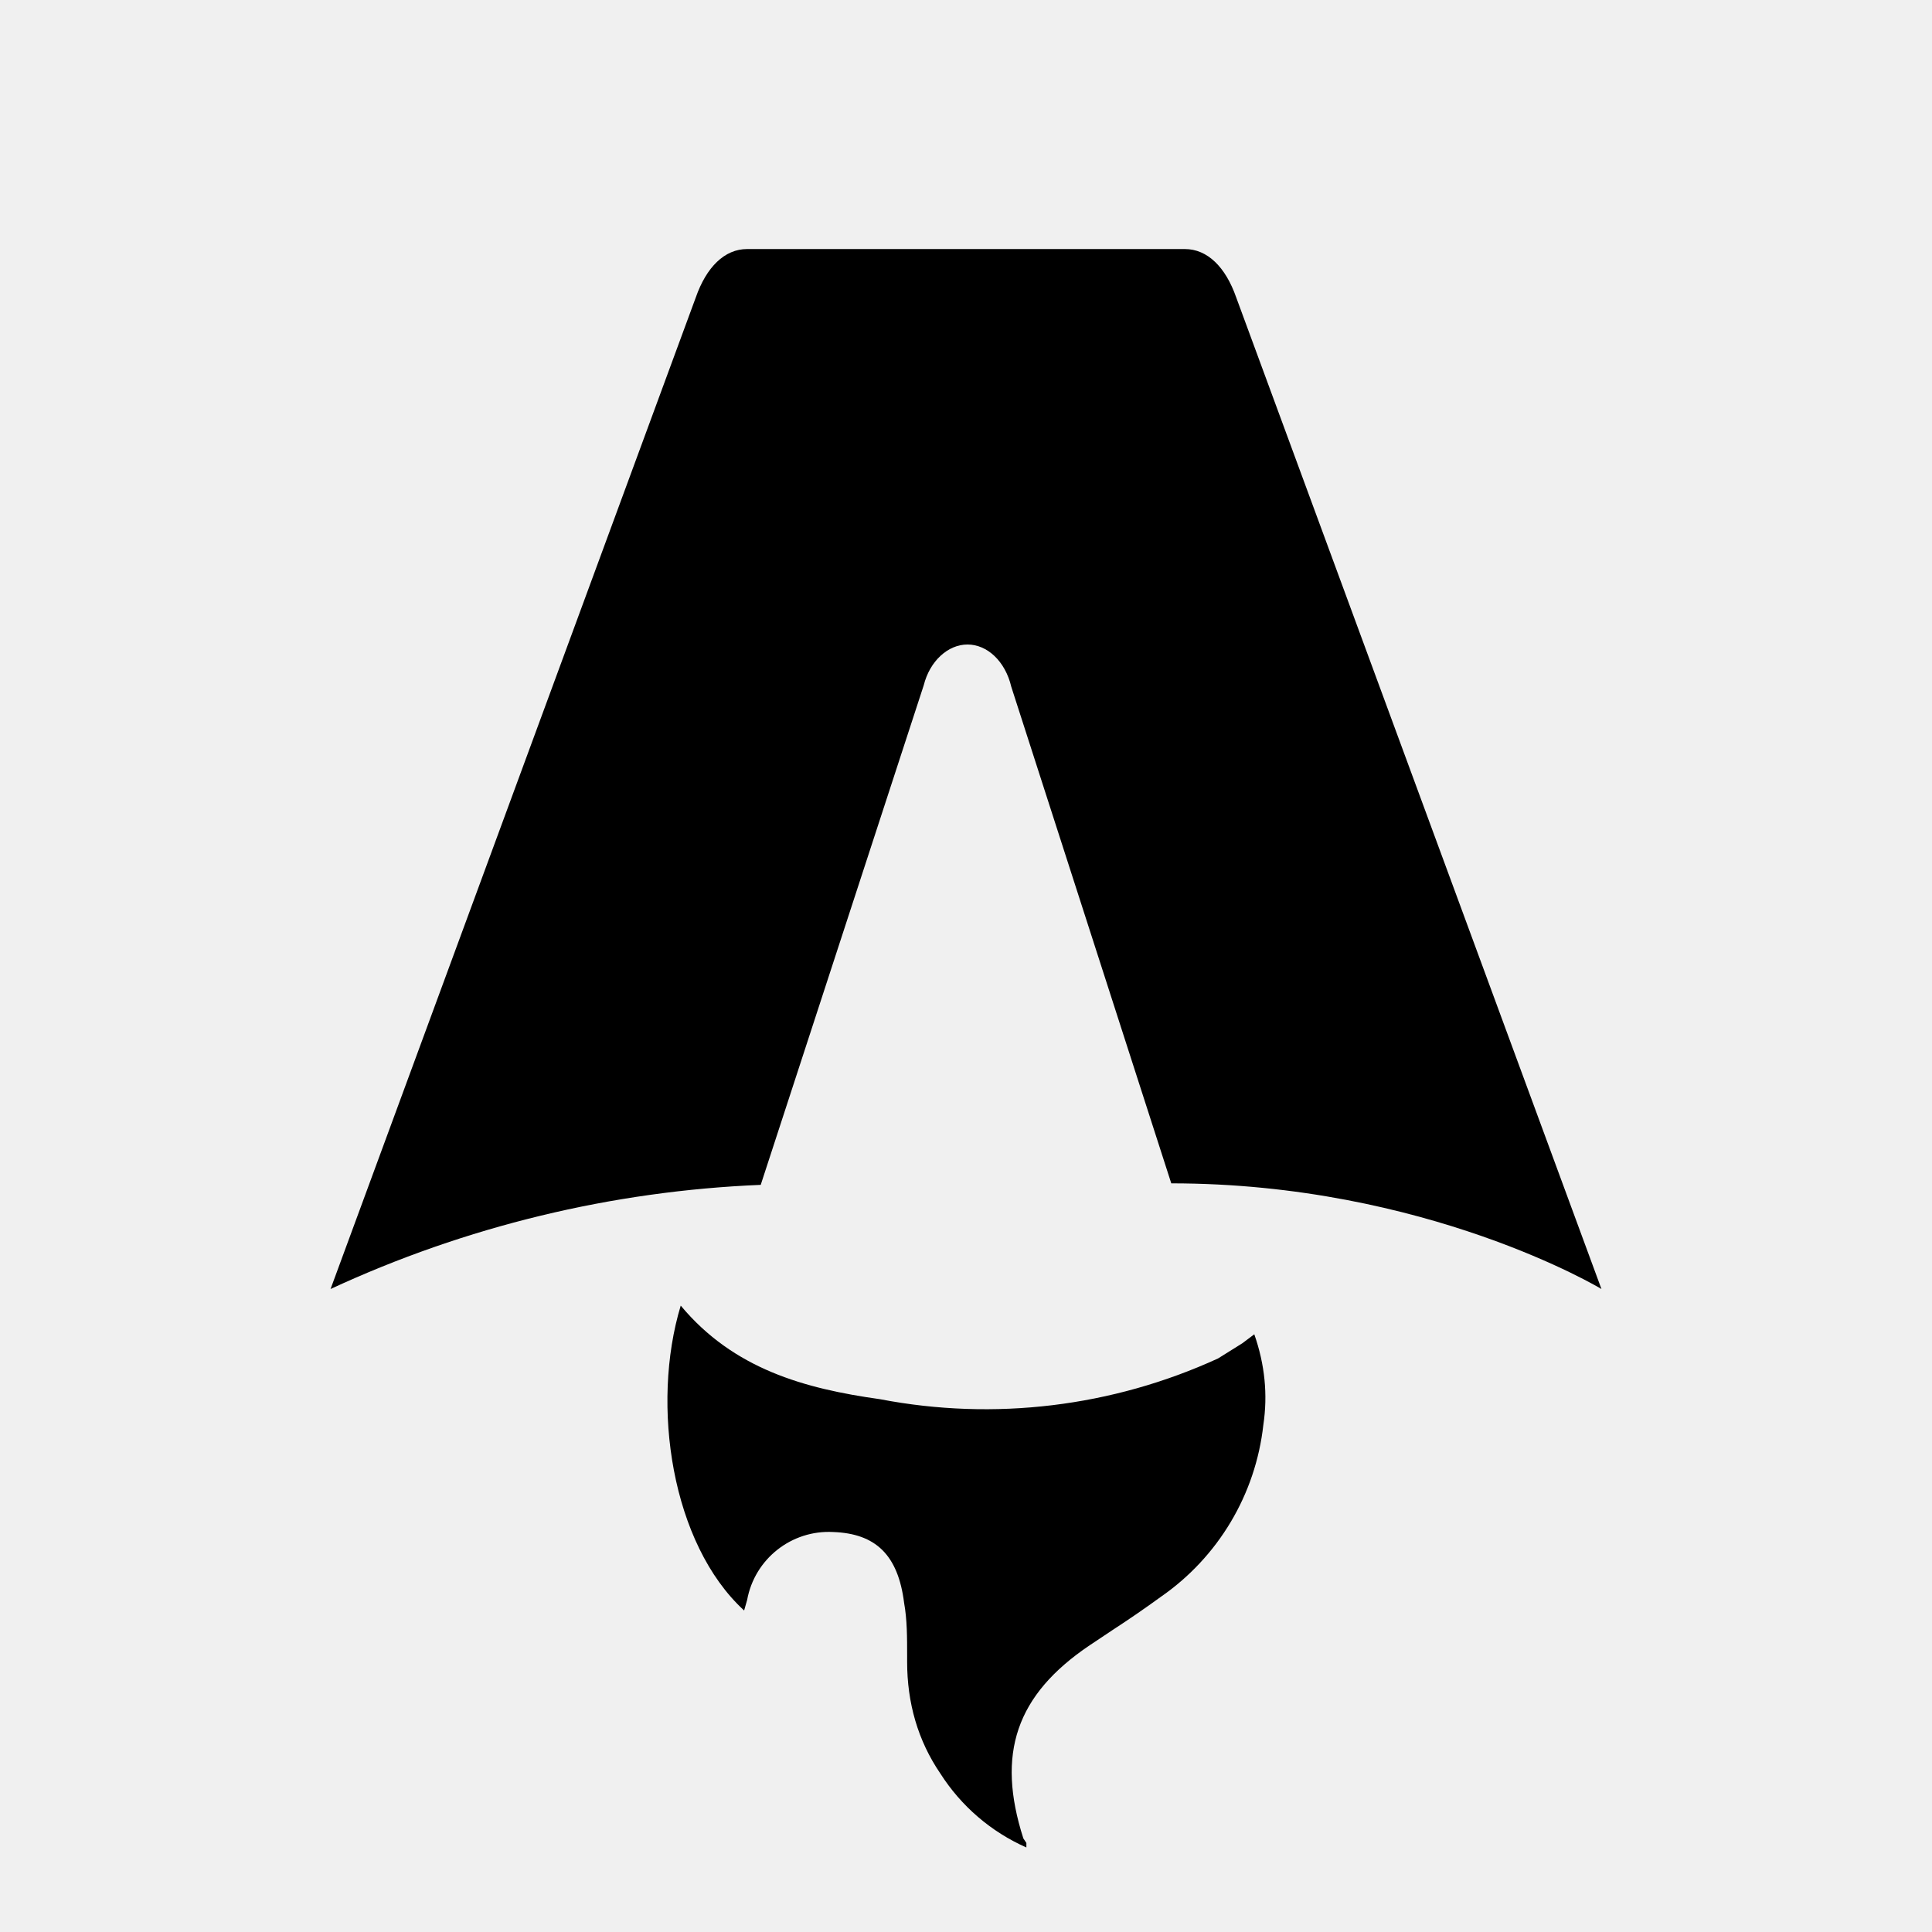
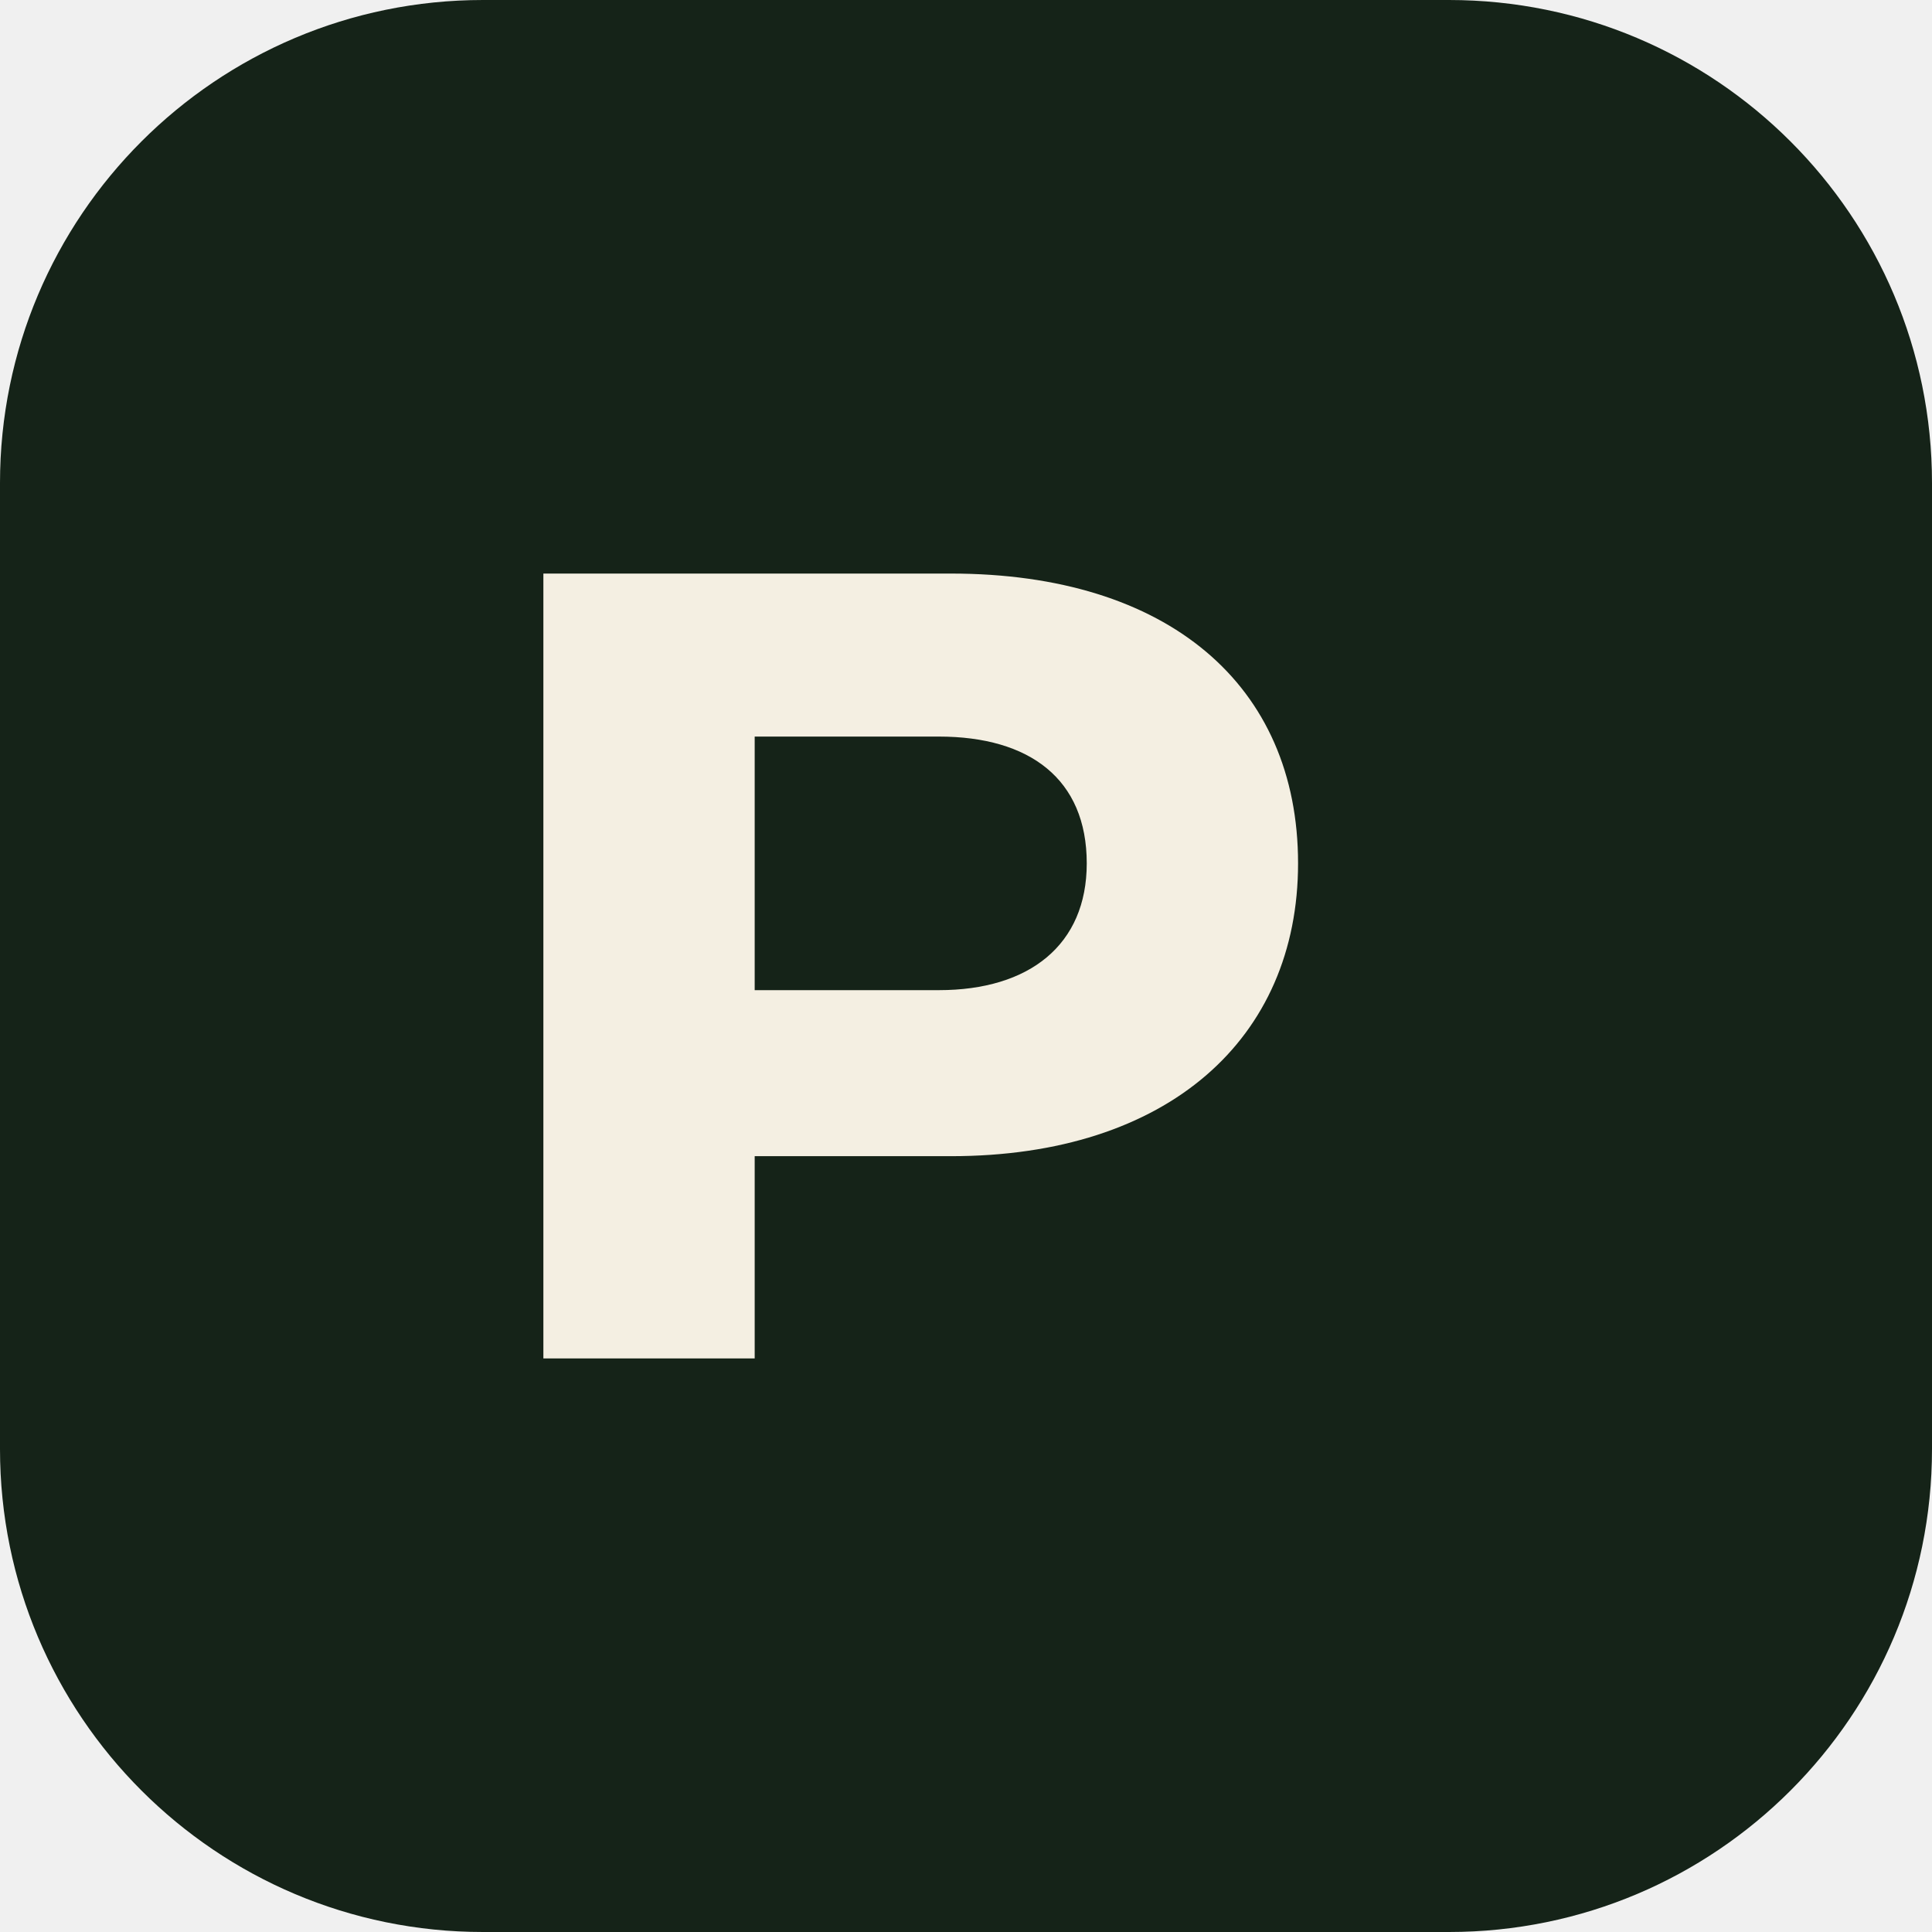
- <svg xmlns="http://www.w3.org/2000/svg" fill="none" viewBox="0 0 128 128">
-   <path d="M50.4 78.5a75.1 75.1 0 0 0-28.5 6.9l24.2-65.7c.7-2 1.9-3.2 3.4-3.2h29c1.5 0 2.7 1.2 3.4 3.2l24.2 65.7s-11.6-7-28.5-7L67 45.5c-.4-1.7-1.6-2.8-2.9-2.8-1.3 0-2.5 1.1-2.9 2.7L50.4 78.5Zm-1.1 28.2Zm-4.2-20.2c-2 6.6-.6 15.8 4.2 20.2a17.5 17.5 0 0 1 .2-.7 5.5 5.5 0 0 1 5.7-4.5c2.8.1 4.3 1.5 4.7 4.7.2 1.1.2 2.3.2 3.5v.4c0 2.7.7 5.2 2.2 7.4a13 13 0 0 0 5.7 4.9v-.3l-.2-.3c-1.8-5.6-.5-9.5 4.4-12.8l1.5-1a73 73 0 0 0 3.2-2.2 16 16 0 0 0 6.8-11.4c.3-2 .1-4-.6-6l-.8.6-1.6 1a37 37 0 0 1-22.4 2.7c-5-.7-9.7-2-13.2-6.2Z" />
-   <style>
-         path { fill: #000; }
-         @media (prefers-color-scheme: dark) {
-             path { fill: #FFF; }
-         }
-     </style>
+ <svg xmlns="http://www.w3.org/2000/svg" viewBox="0 0 64 64" role="img" aria-labelledby="title">
+   <rect width="64" height="64" rx="16" fill="#152318" />
+   <path d="M18 45V19h13.5c7.2 0 11.5 3.7 11.5 9.6 0 5.8-4.3 9.7-11.5 9.7H25V45H18Zm7-12.2h6.1c3 0 4.9-1.5 4.9-4.2 0-2.8-1.9-4.2-4.9-4.2H25v8.4Z" fill="#f4efe2" />
</svg>
